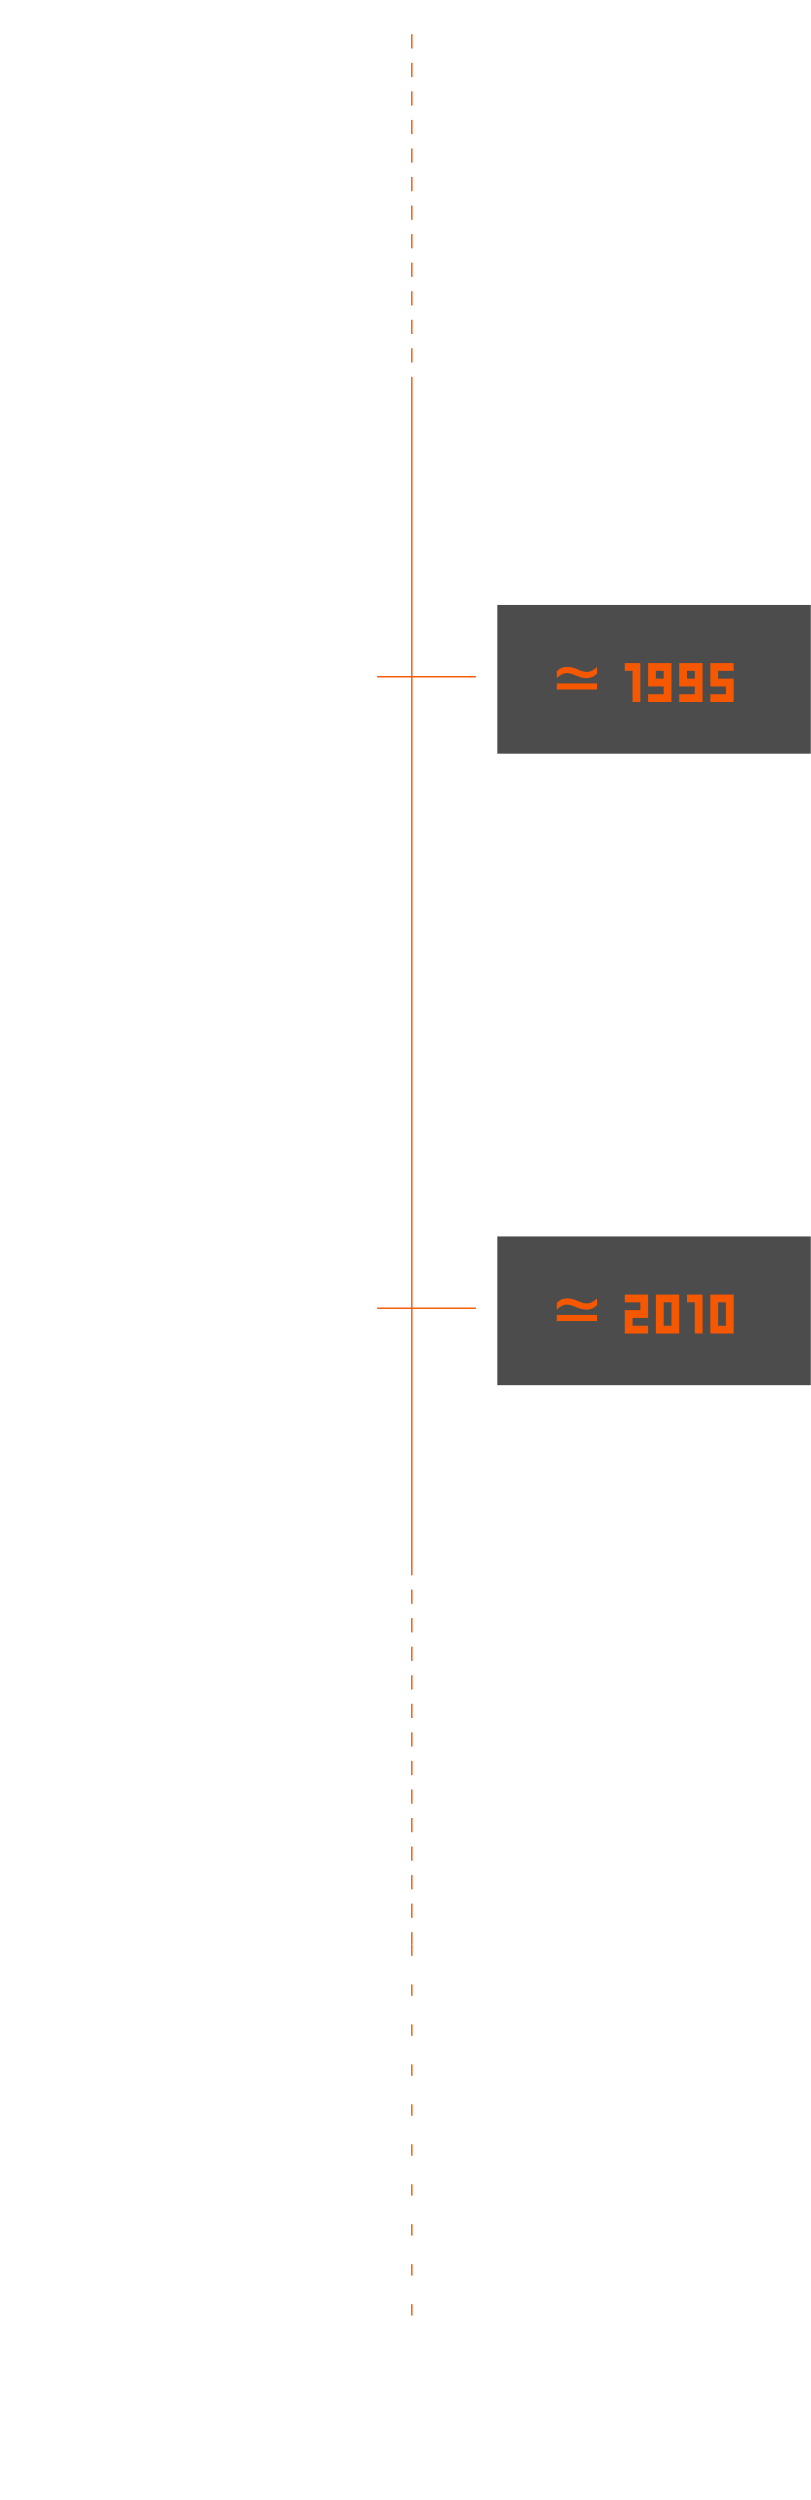
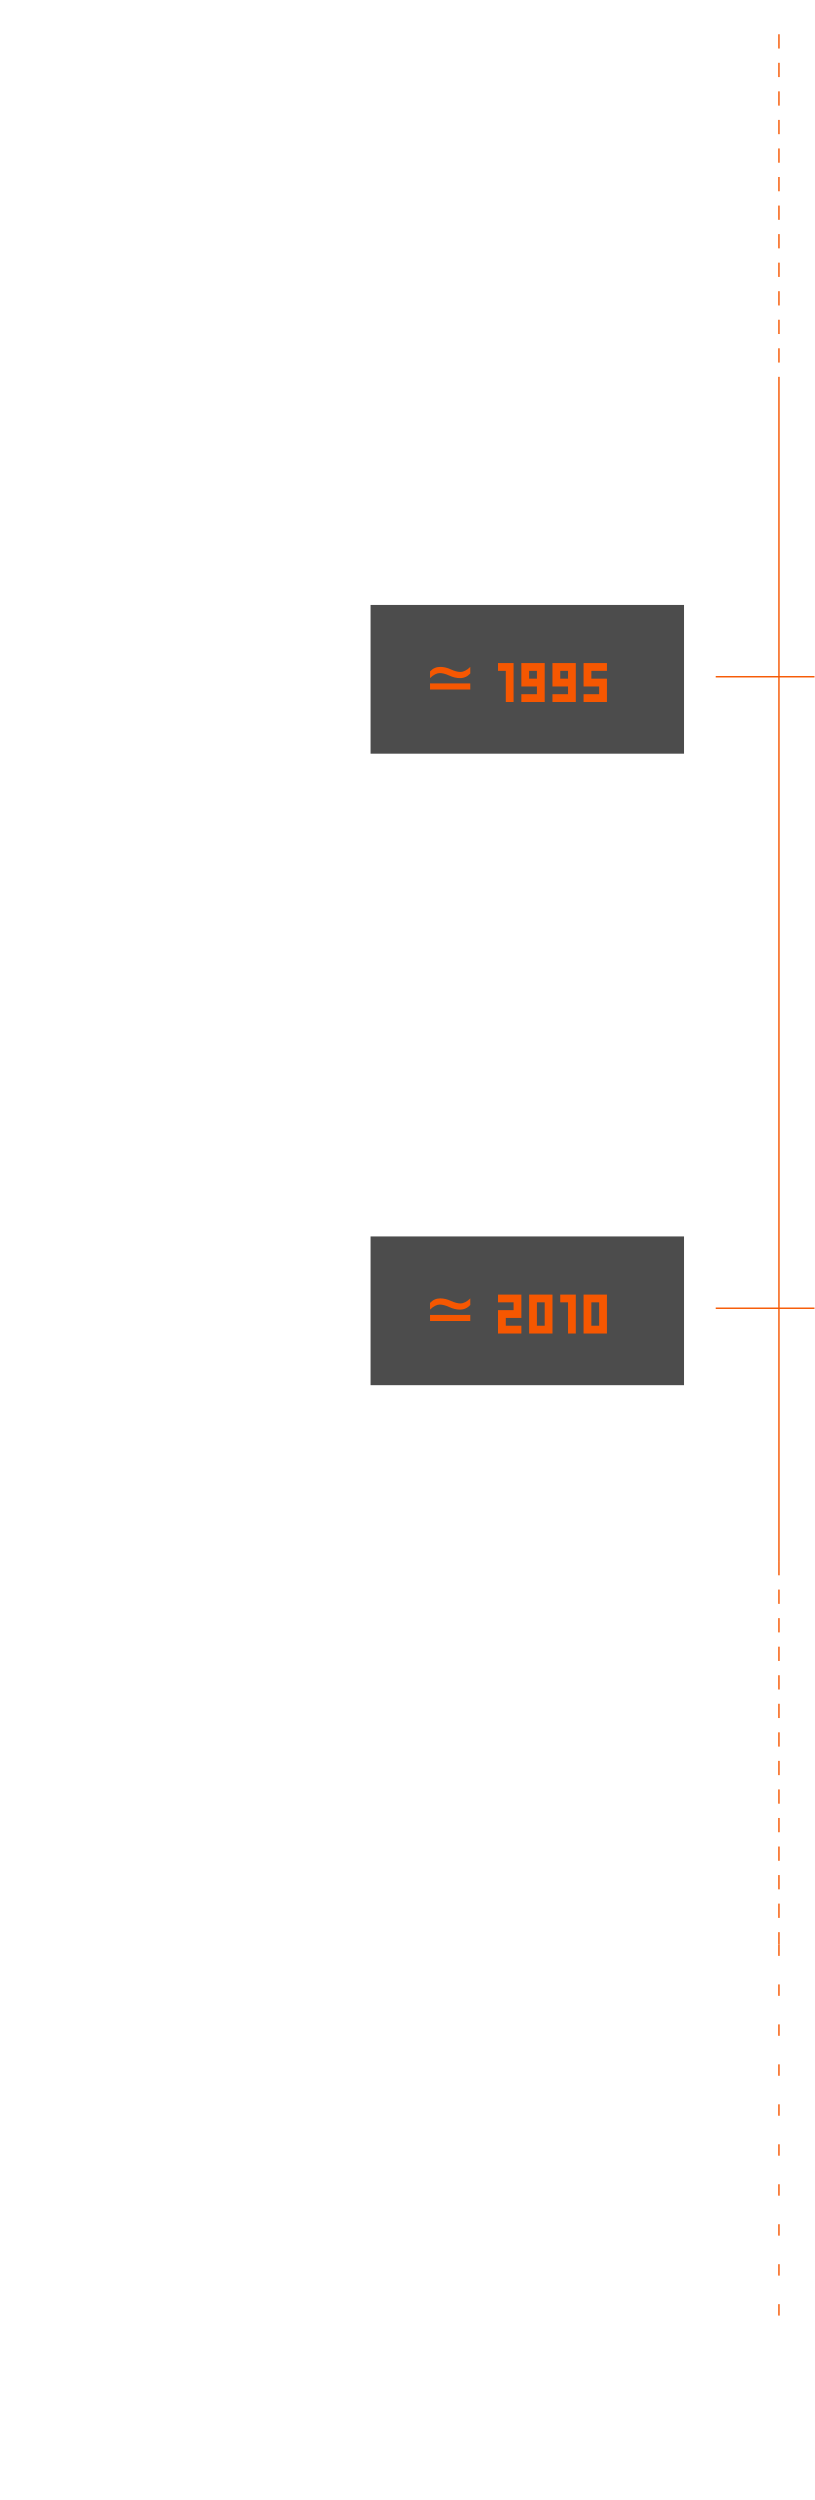
- <svg xmlns="http://www.w3.org/2000/svg" width="2840" height="8757" viewBox="0 0 2840 8757" fill="none">
-   <rect x="1742" y="2119" width="1098" height="521" fill="#4C4C4C" />
-   <path d="M1950.3 2375.3V2351.9C1960.2 2341.4 1971.9 2336 1986 2336C1998.6 2336 2010.9 2339 2023.8 2345C2036.4 2350.7 2047.5 2353.7 2056.8 2353.7C2067.3 2353.7 2080.2 2347.4 2091.3 2336V2359.1C2081.4 2369.9 2069.1 2375.3 2055.3 2375.3C2043 2375.3 2030.4 2372.3 2017.5 2366.3C2004.9 2360.6 1993.8 2357.6 1984.2 2357.6C1974.6 2357.6 1962 2363.6 1950.3 2375.3ZM1950.3 2415.2V2393.9H2091.3V2415.2H1950.3ZM2215.69 2349.91H2188.42V2322.64H2242.96V2459H2215.69V2349.91ZM2297.43 2377.18H2324.7V2349.91H2297.43V2377.18ZM2270.16 2431.73H2324.7V2404.45H2270.16V2322.64H2351.97V2459H2270.16V2431.73ZM2406.41 2377.18H2433.69V2349.91H2406.41V2377.18ZM2379.14 2431.73H2433.69V2404.45H2379.14V2322.64H2460.96V2459H2379.14V2431.73ZM2488.12 2431.73H2542.67V2404.45H2488.12V2322.64H2569.94V2349.91H2515.4V2377.18H2569.94V2459H2488.12V2431.73Z" fill="#F65701" />
-   <rect x="1742" y="4331" width="1098" height="521" fill="#4C4C4C" />
-   <path d="M1950.3 4587.3V4563.9C1960.2 4553.4 1971.9 4548 1986 4548C1998.6 4548 2010.9 4551 2023.8 4557C2036.4 4562.7 2047.5 4565.7 2056.8 4565.7C2067.3 4565.7 2080.2 4559.4 2091.3 4548V4571.1C2081.4 4581.9 2069.1 4587.3 2055.3 4587.3C2043 4587.3 2030.4 4584.3 2017.5 4578.3C2004.9 4572.6 1993.8 4569.6 1984.2 4569.6C1974.6 4569.6 1962 4575.6 1950.3 4587.3ZM1950.3 4627.2V4605.9H2091.3V4627.2H1950.3ZM2188.42 4589.18H2242.96V4561.91H2188.42V4534.64H2270.24V4616.45H2215.69V4643.73H2270.24V4671H2188.42V4589.18ZM2351.95 4643.73V4561.91H2324.68V4643.73H2351.95ZM2297.4 4534.64H2379.22V4671H2297.4V4534.64ZM2433.66 4561.91H2406.39V4534.64H2460.93V4671H2433.66V4561.91ZM2542.67 4643.73V4561.91H2515.4V4643.73H2542.67ZM2488.12 4534.64H2569.94V4671H2488.12V4534.64Z" fill="#F65701" />
-   <line x1="1442.5" y1="1320" x2="1442.5" y2="5468" stroke="#F65701" stroke-width="5" />
-   <line x1="1442.5" y1="120" x2="1442.5" y2="1320" stroke="#F65701" stroke-width="5" stroke-dasharray="50 50" />
-   <line x1="1442.5" y1="5468" x2="1442.5" y2="6811" stroke="#F65701" stroke-width="5" stroke-dasharray="50 50" />
-   <line x1="1442.5" y1="6811" x2="1442.5" y2="8154" stroke="#F65701" stroke-width="5" stroke-dasharray="40 100 40 100" />
-   <line x1="1321" y1="2370.5" x2="1667" y2="2370.5" stroke="#F65701" stroke-width="5" />
-   <line x1="1321" y1="4582.5" x2="1667" y2="4582.5" stroke="#F65701" stroke-width="5" />
+ <svg xmlns="http://www.w3.org/2000/svg" width="2853" height="8757" viewBox="0 0 2853 8757" fill="none">
+   <rect x="1298" y="2119" width="1098" height="521" fill="#4C4C4C" />
+   <path d="M1506.3 2375.3V2351.9C1516.2 2341.4 1527.9 2336 1542 2336C1554.6 2336 1566.9 2339 1579.8 2345C1592.4 2350.7 1603.5 2353.7 1612.8 2353.7C1623.3 2353.7 1636.2 2347.4 1647.3 2336V2359.1C1637.4 2369.9 1625.1 2375.3 1611.3 2375.3C1599 2375.3 1586.4 2372.3 1573.5 2366.3C1560.9 2360.6 1549.8 2357.6 1540.2 2357.6C1530.6 2357.6 1518 2363.6 1506.3 2375.3ZM1506.3 2415.2V2393.9H1647.3V2415.2H1506.3ZM1771.69 2349.91H1744.42V2322.64H1798.96V2459H1771.69V2349.91ZM1853.43 2377.18H1880.7V2349.91H1853.43V2377.18ZM1826.16 2431.73H1880.7V2404.45H1826.16V2322.64H1907.97V2459H1826.16V2431.73ZM1962.41 2377.18H1989.69V2349.91H1962.41V2377.18ZM1935.14 2431.73H1989.69V2404.45H1935.14V2322.64H2016.96V2459H1935.14V2431.73ZM2044.12 2431.73H2098.67V2404.45H2044.12V2322.64H2125.94V2349.91H2071.4V2377.18H2125.94V2459H2044.12V2431.73Z" fill="#F65701" />
+   <rect x="1298" y="4331" width="1098" height="521" fill="#4C4C4C" />
+   <path d="M1506.3 4587.3V4563.9C1516.2 4553.4 1527.9 4548 1542 4548C1554.6 4548 1566.9 4551 1579.8 4557C1592.4 4562.7 1603.5 4565.7 1612.8 4565.7C1623.3 4565.7 1636.2 4559.4 1647.3 4548V4571.1C1637.4 4581.9 1625.1 4587.3 1611.3 4587.3C1599 4587.3 1586.4 4584.3 1573.5 4578.3C1560.9 4572.6 1549.8 4569.6 1540.2 4569.6C1530.6 4569.6 1518 4575.6 1506.3 4587.3ZM1506.3 4627.2V4605.9H1647.3V4627.2H1506.3ZM1744.42 4589.18H1798.96V4561.91H1744.42V4534.64H1826.24V4616.45H1771.69V4643.73H1826.24V4671H1744.42V4589.18ZM1907.95 4643.73V4561.91H1880.68V4643.73H1907.95ZM1853.4 4534.64H1935.22V4671H1853.4V4534.64ZM1989.66 4561.91H1962.39V4534.64H2016.93V4671H1989.66V4561.91ZM2098.67 4643.73V4561.91H2071.4V4643.73H2098.67ZM2044.12 4534.64H2125.94V4671H2044.12V4534.64Z" fill="#F65701" />
+   <line x1="2728.5" y1="1320" x2="2728.5" y2="5468" stroke="#F65701" stroke-width="5" />
+   <line x1="2728.5" y1="120" x2="2728.5" y2="1320" stroke="#F65701" stroke-width="5" stroke-dasharray="50 50" />
+   <line x1="2728.5" y1="5468" x2="2728.5" y2="6811" stroke="#F65701" stroke-width="5" stroke-dasharray="50 50" />
+   <line x1="2728.5" y1="6811" x2="2728.5" y2="8154" stroke="#F65701" stroke-width="5" stroke-dasharray="40 100 40 100" />
+   <line x1="2507" y1="2370.5" x2="2853" y2="2370.5" stroke="#F65701" stroke-width="5" />
+   <line x1="2507" y1="4582.5" x2="2853" y2="4582.5" stroke="#F65701" stroke-width="5" />
</svg>
